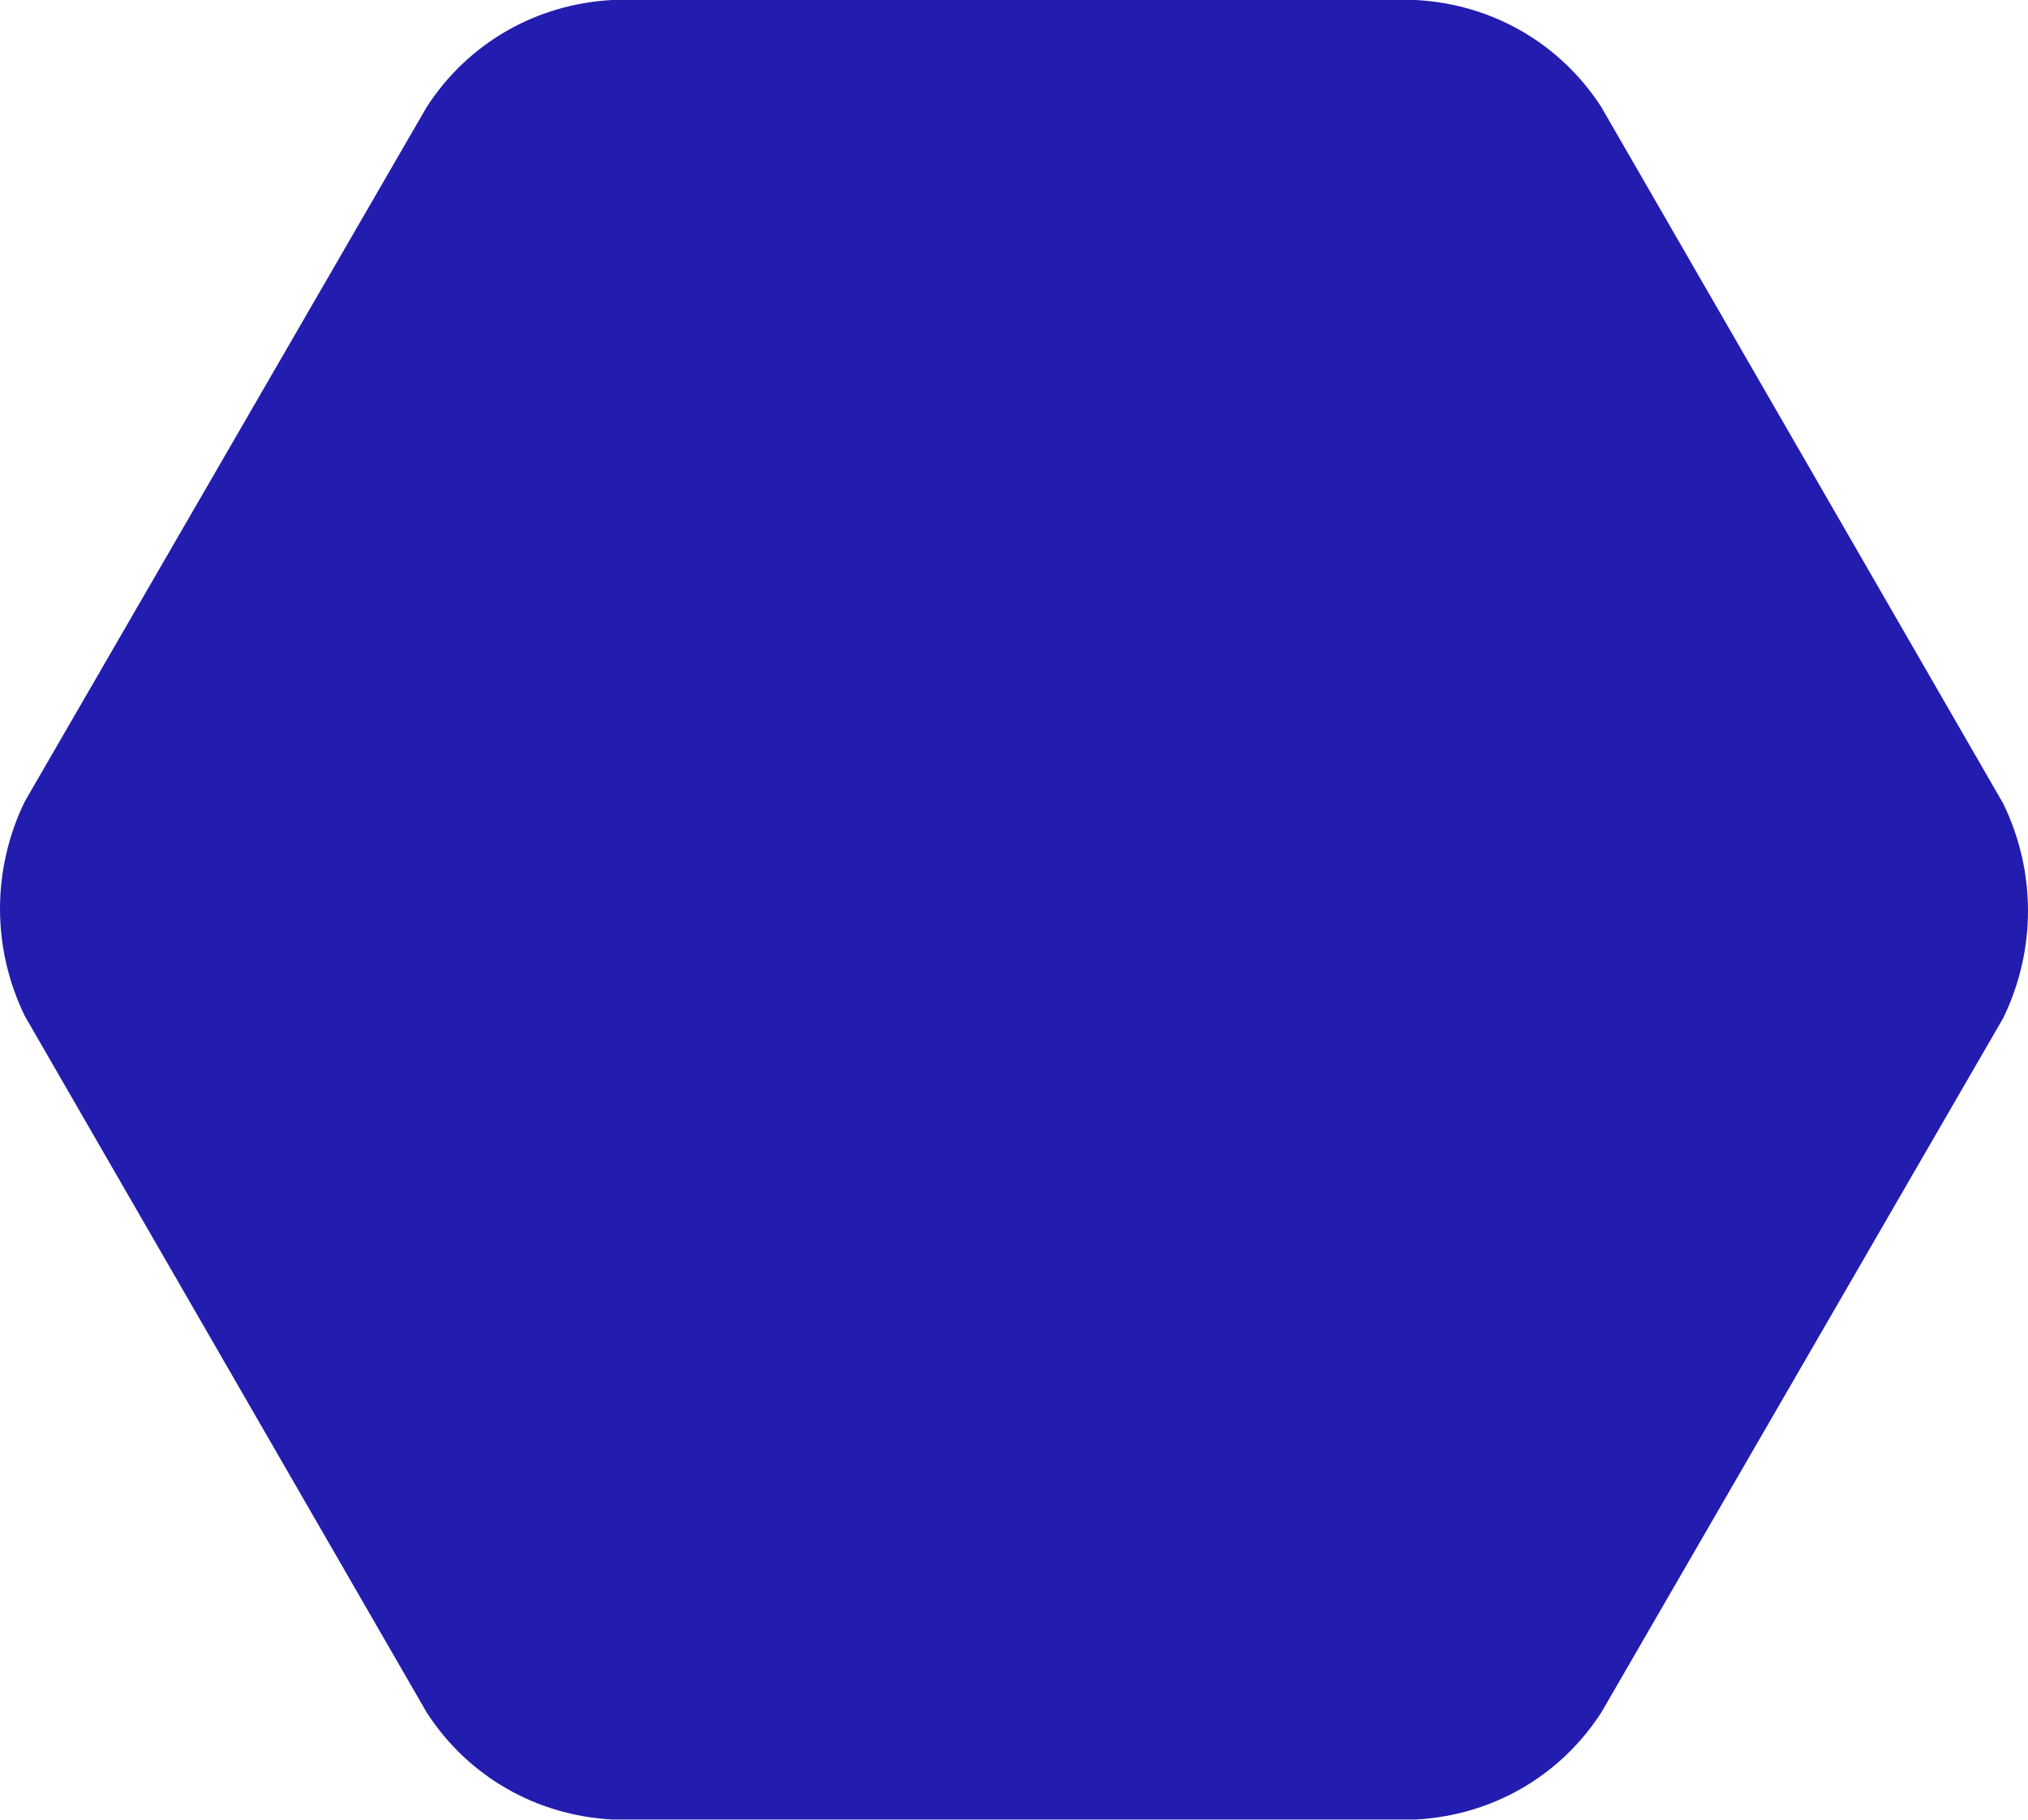
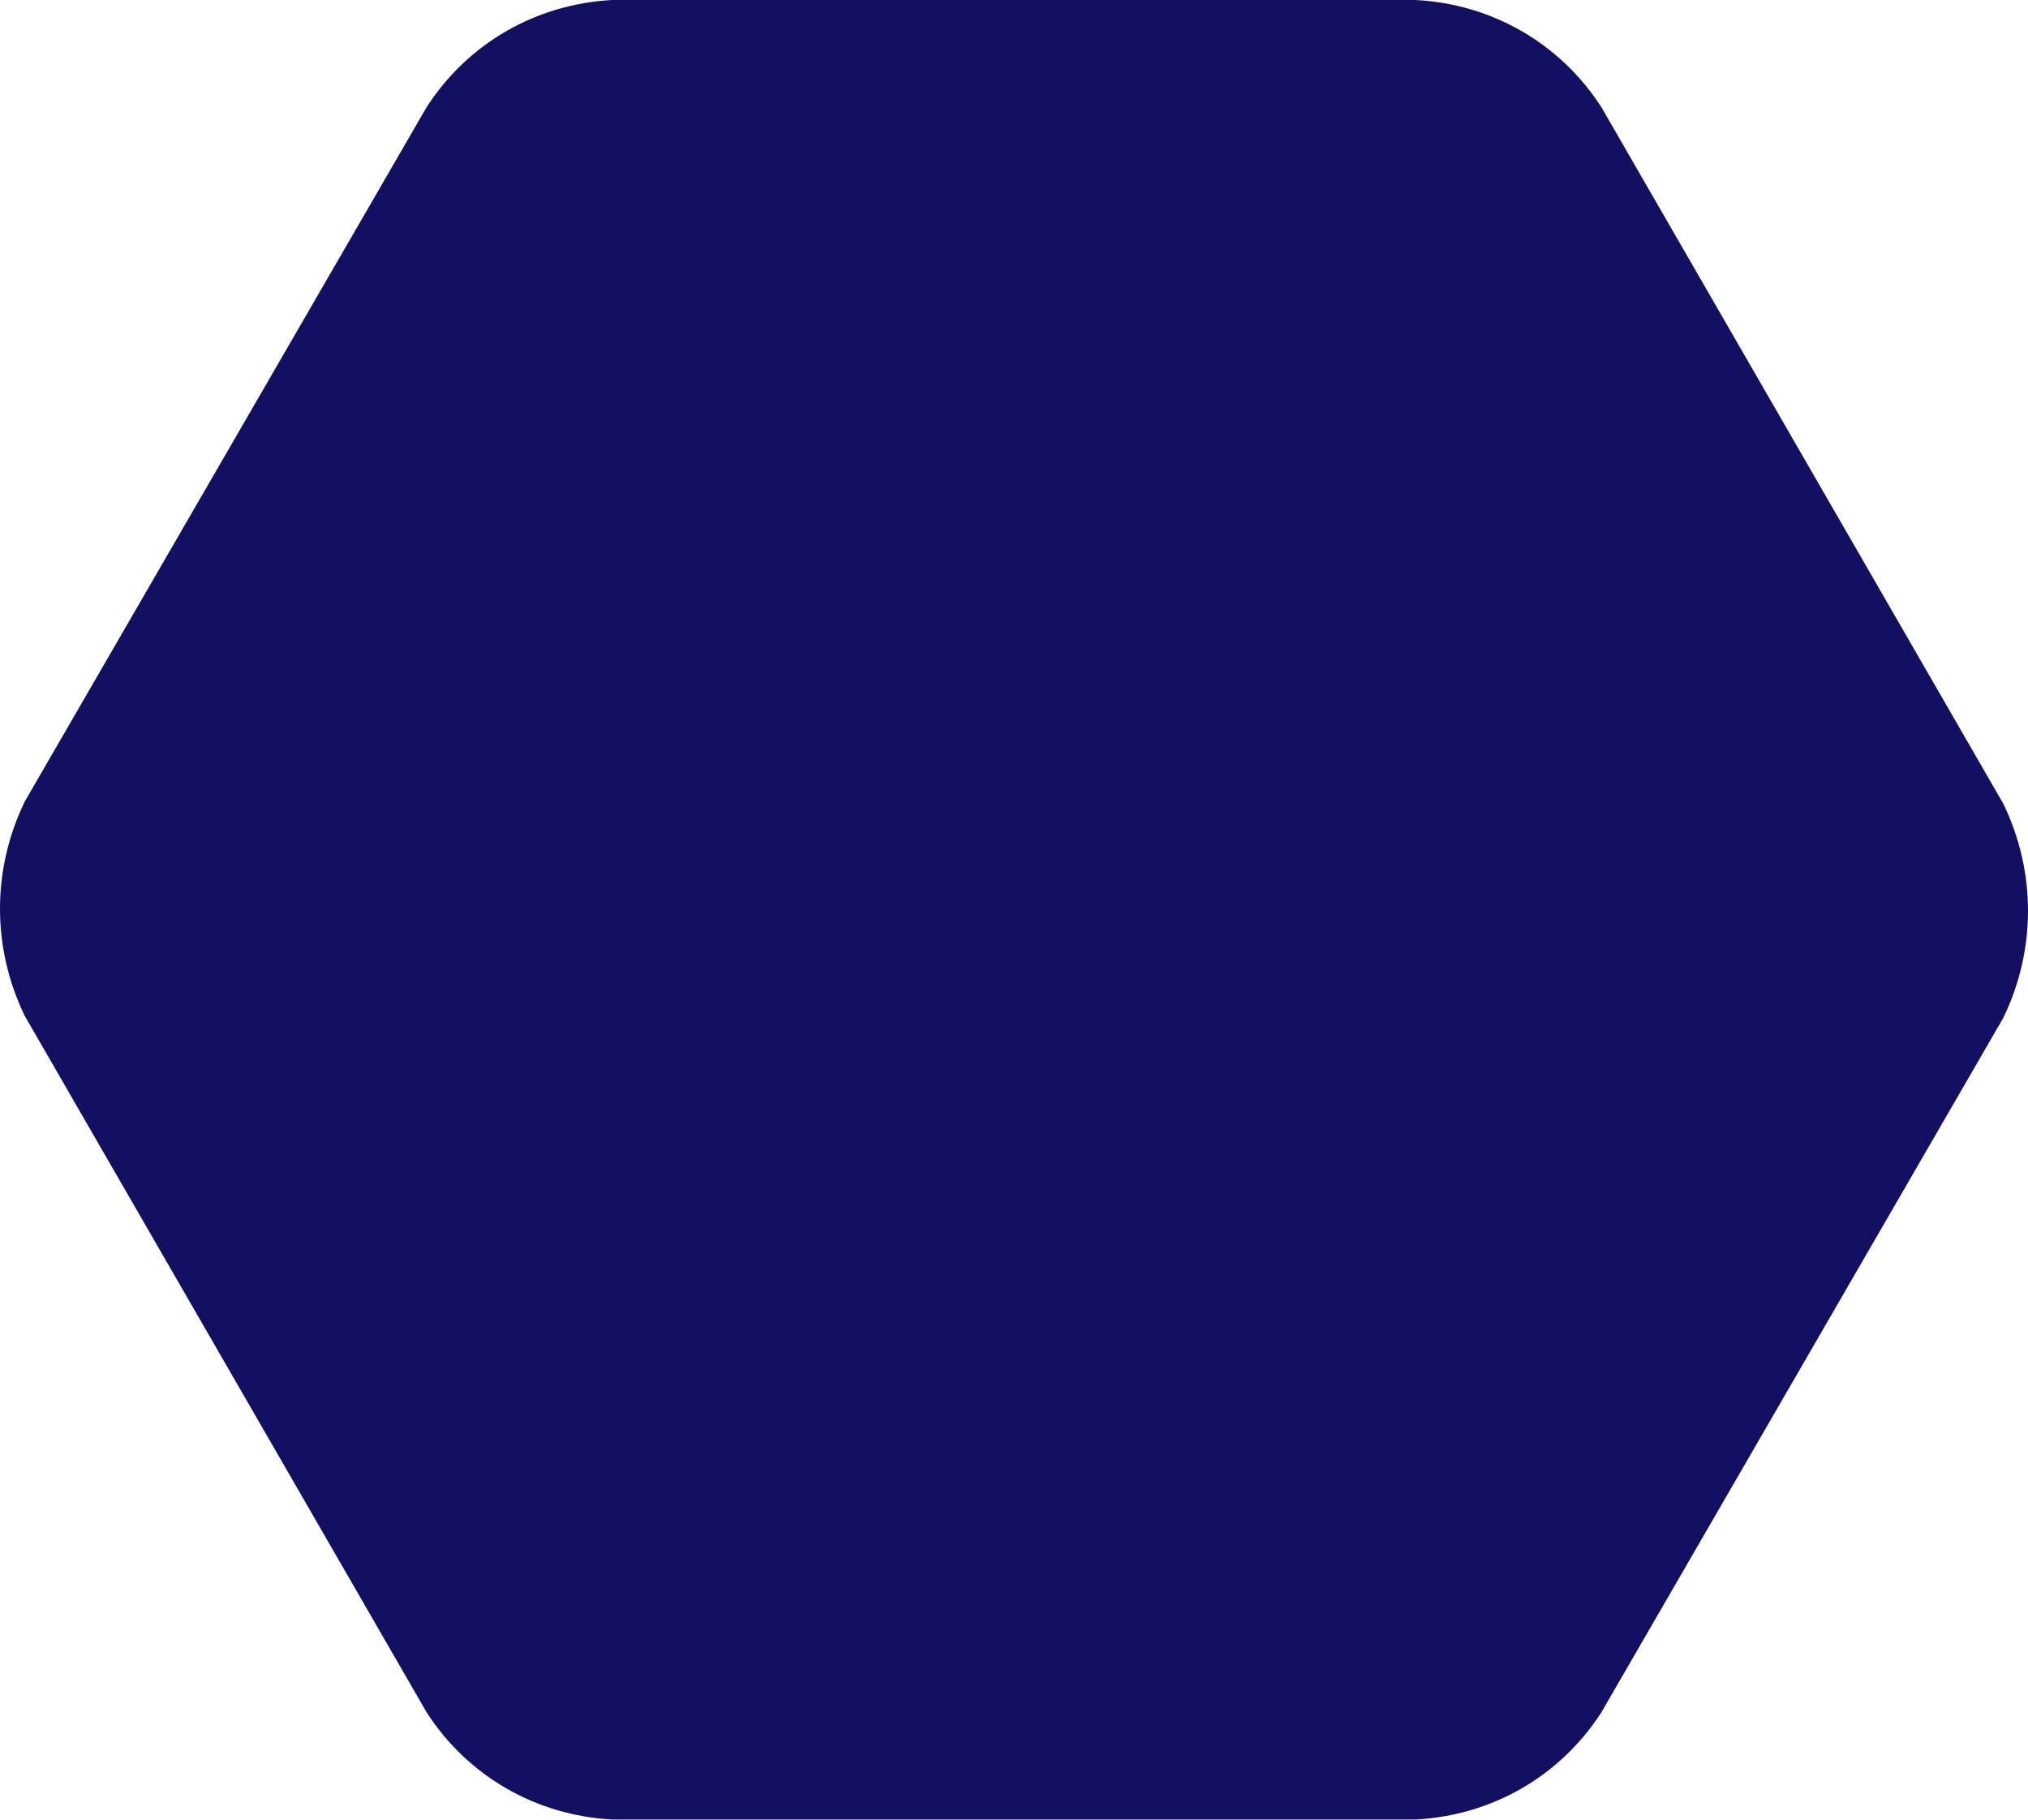
<svg xmlns="http://www.w3.org/2000/svg" version="1.1" id="Layer_1" x="0px" y="0px" viewBox="0 0 98.4 88.3" style="enable-background:new 0 0 98.4 88.3;" xml:space="preserve">
  <style type="text/css">
- 	.st0{fill:#221daf;}
+ 	.st0{fill:#131062;}
</style>
  <path class="st0" d="M1.2,49.3c-1.6-3.3-1.6-7.1,0-10.4L20.7,5.2c2-3.1,5.3-5,9-5.2h39c3.7,0.2,7,2.1,9,5.2L97.2,39  c1.6,3.3,1.6,7.1,0,10.4L77.7,83.1c-2,3.1-5.3,5-9,5.2h-39c-3.7-0.2-7-2.1-9-5.2L1.2,49.3z" />
</svg>
